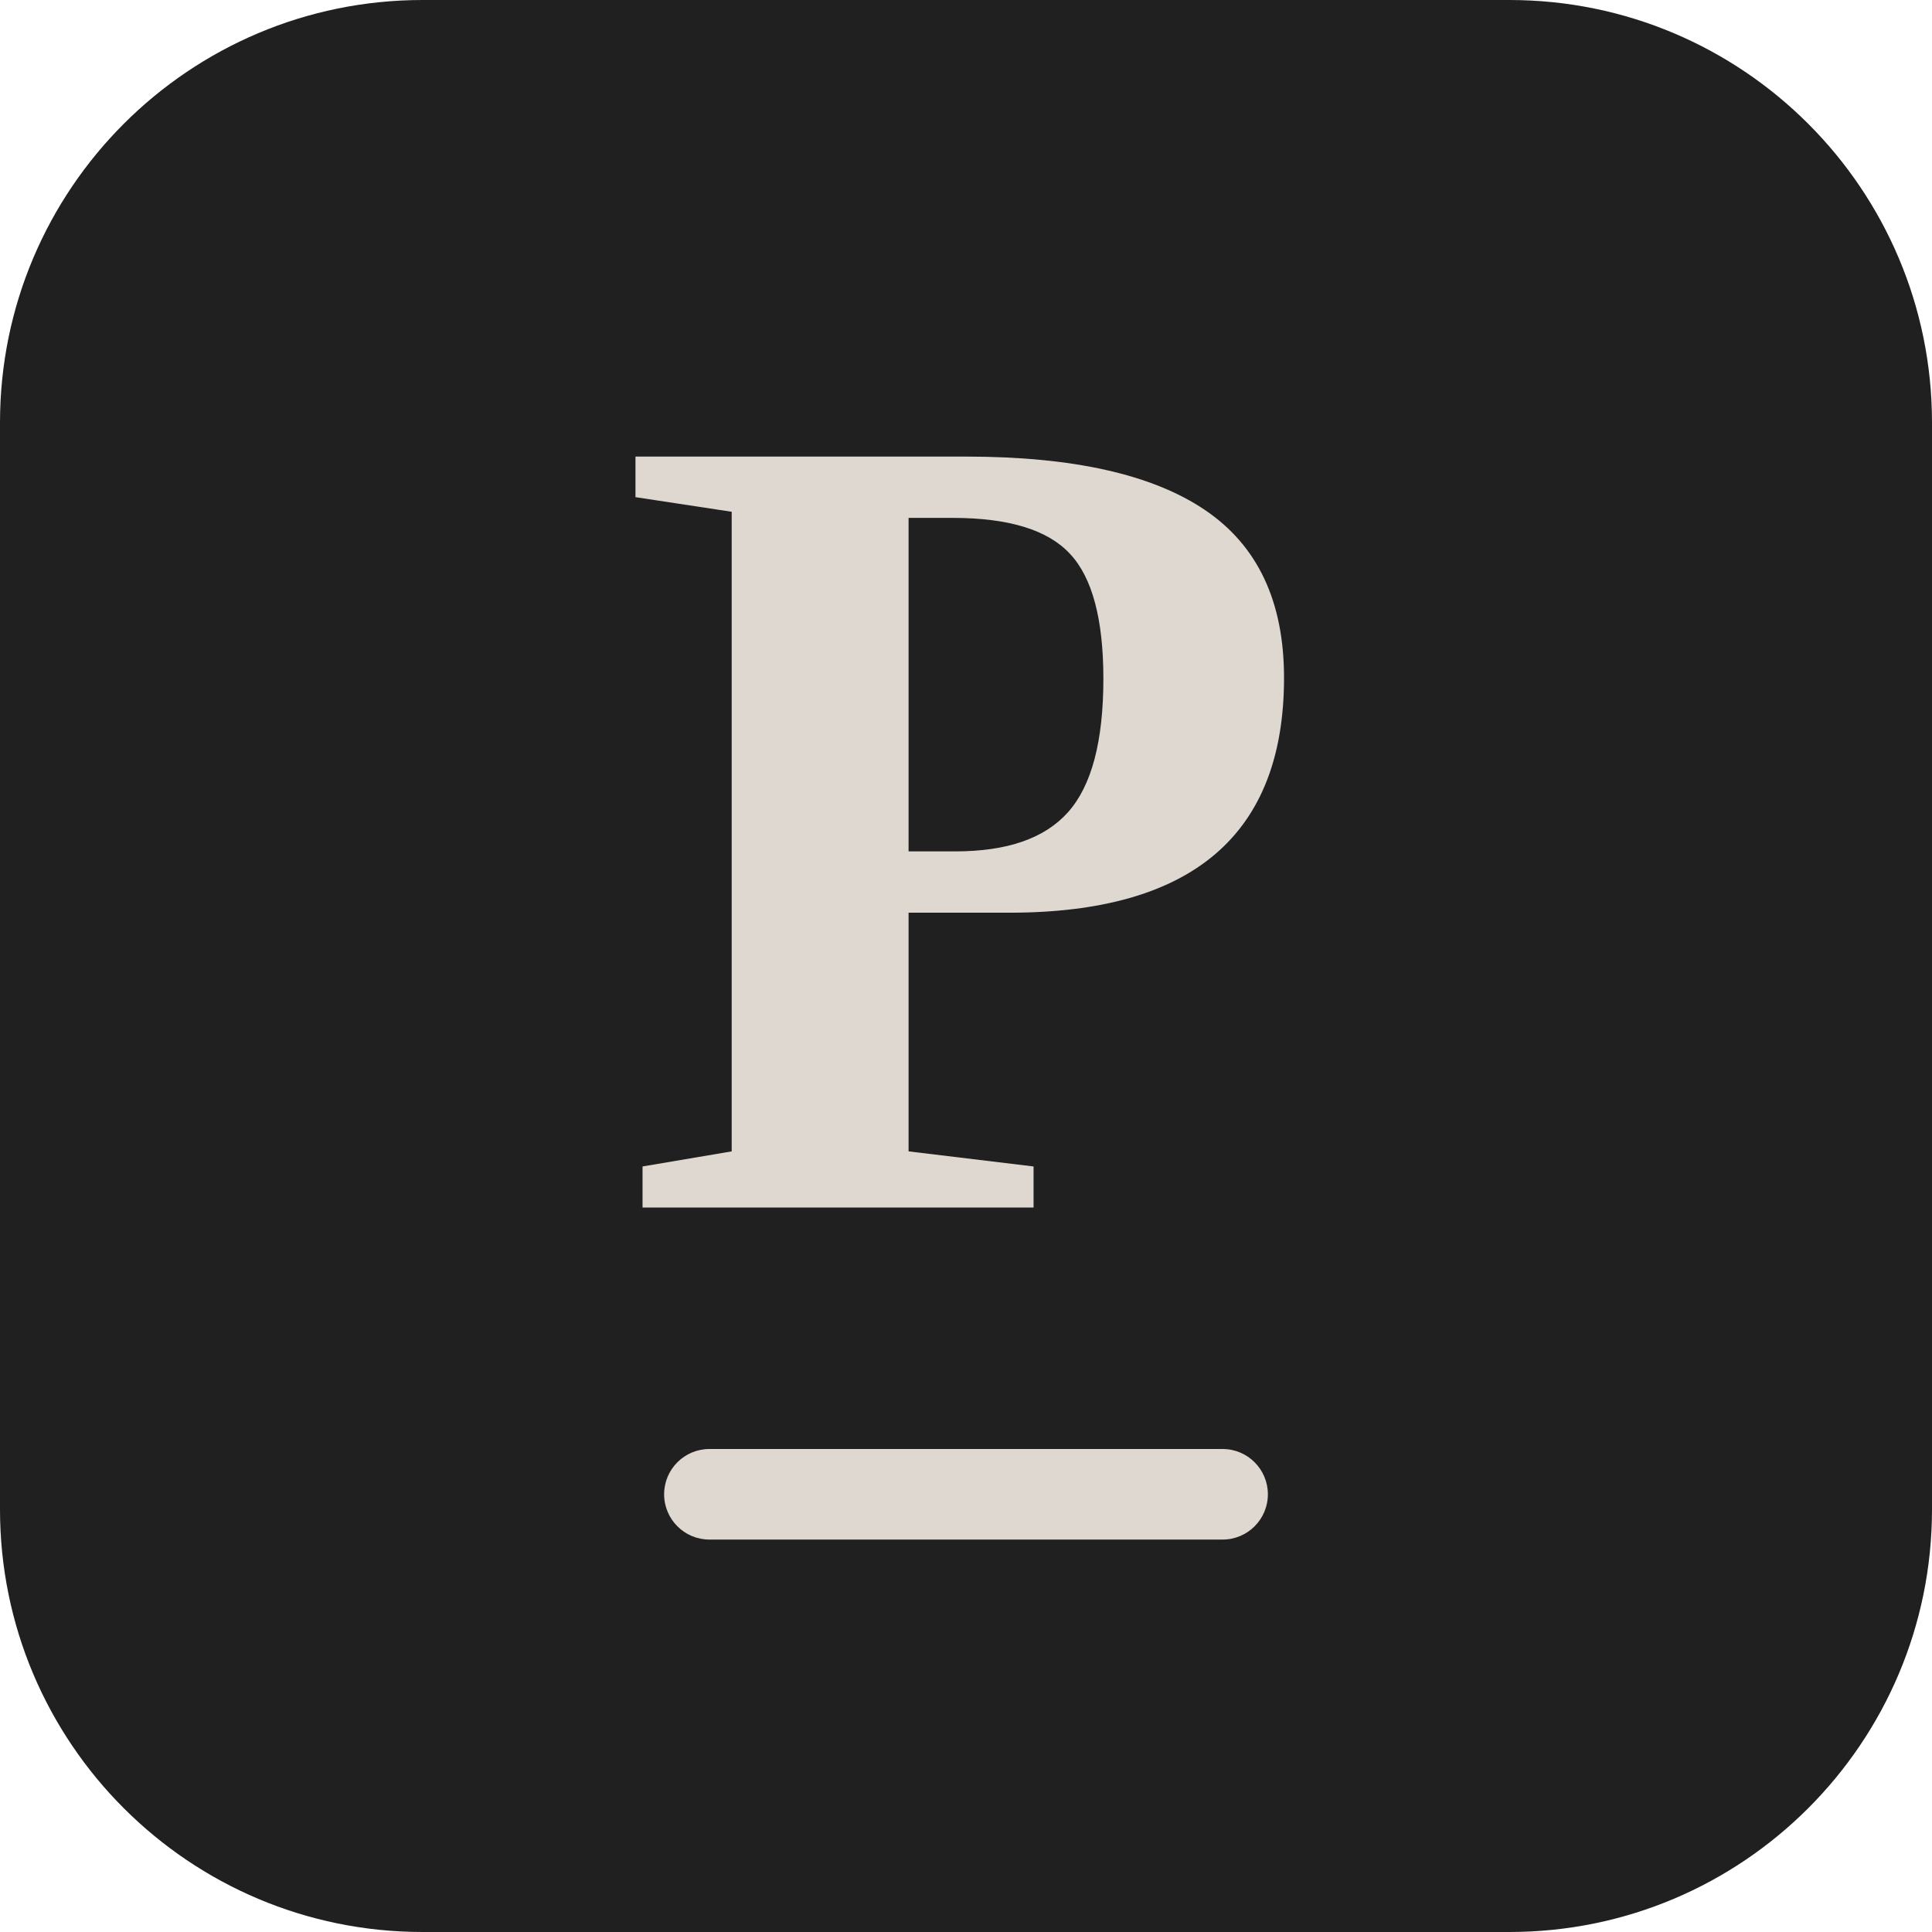
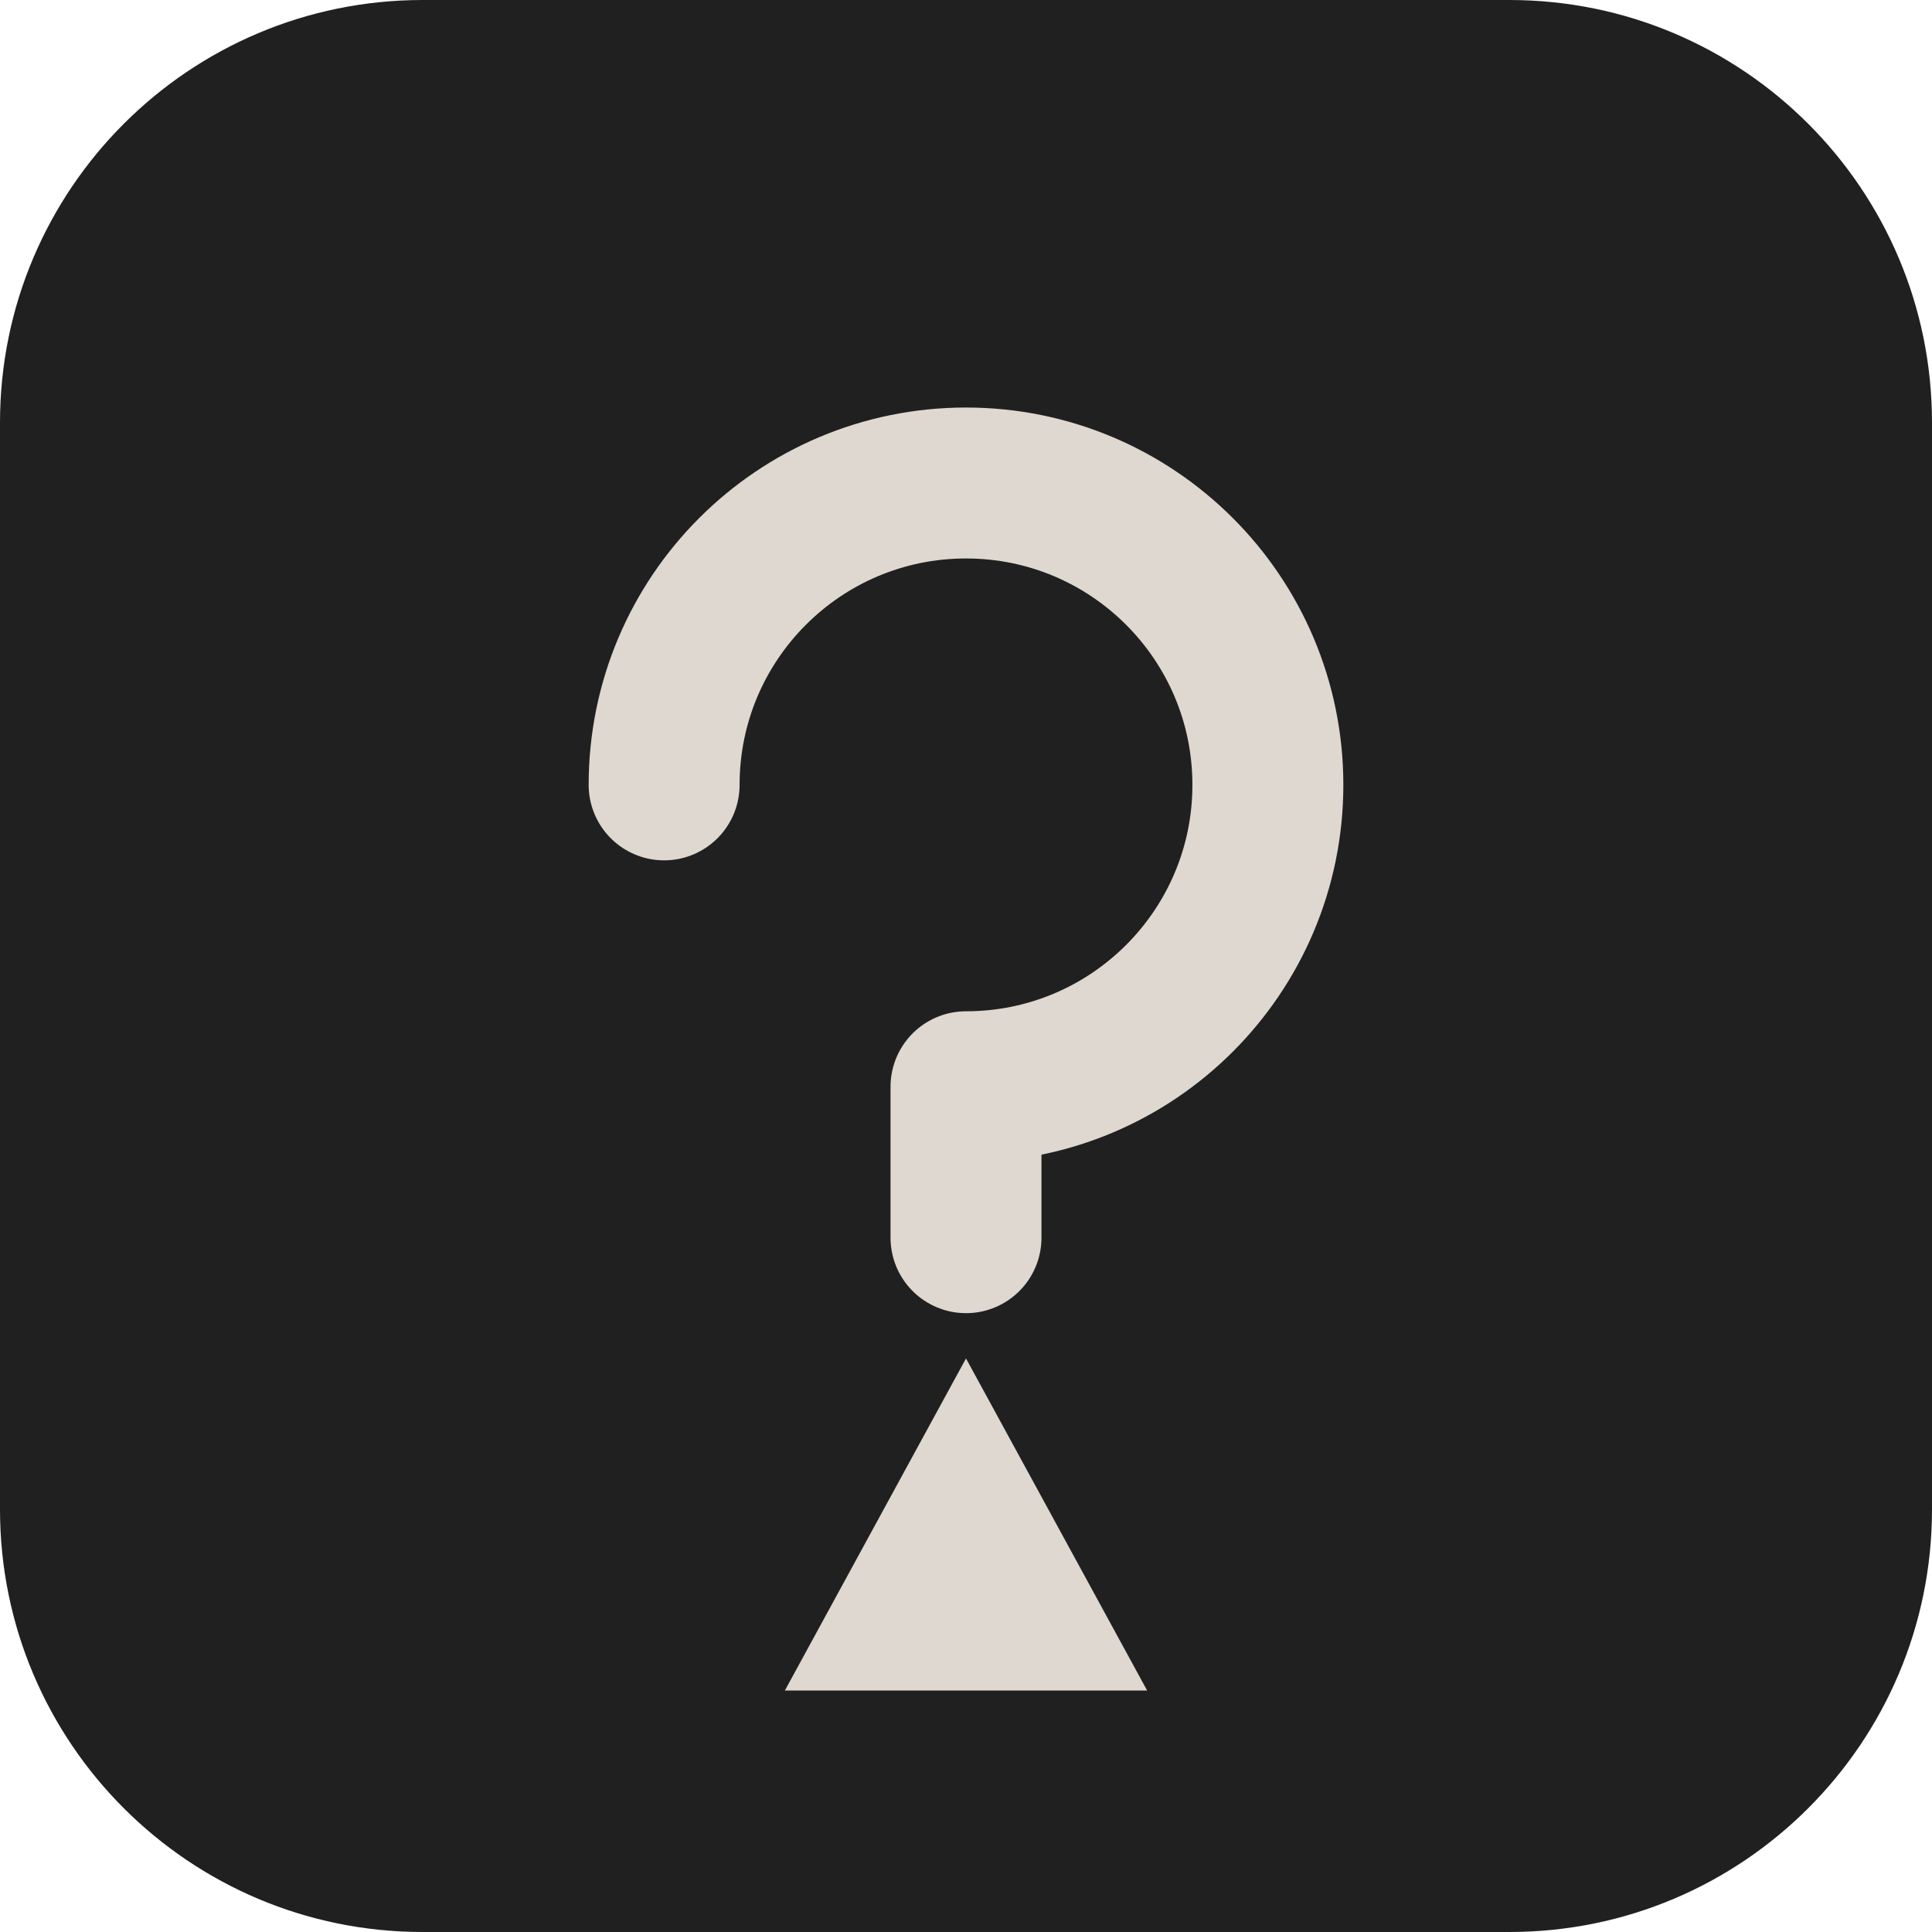
<svg xmlns="http://www.w3.org/2000/svg" viewBox="0 0 64 64">
  <rect width="64" height="64" rx="14" fill="#202020" />
-   <text x="32" y="40" text-anchor="middle" font-family="Georgia, 'Times New Roman', serif" font-size="38" font-weight="bold" fill="#DFD8D0">P</text>
-   <rect x="22" y="48" width="20" height="3" rx="1.5" fill="#DFD8D0" />
+   <path d="M 22 26 A 10 10 0 1 1 32 36 L 32 41" fill="none" stroke="#DFD8D0" stroke-width="5" stroke-linecap="round" stroke-linejoin="round" />
+   <path d="M 32 45 L 38 56 L 26 56 Z" fill="#DFD8D0" />
</svg>
